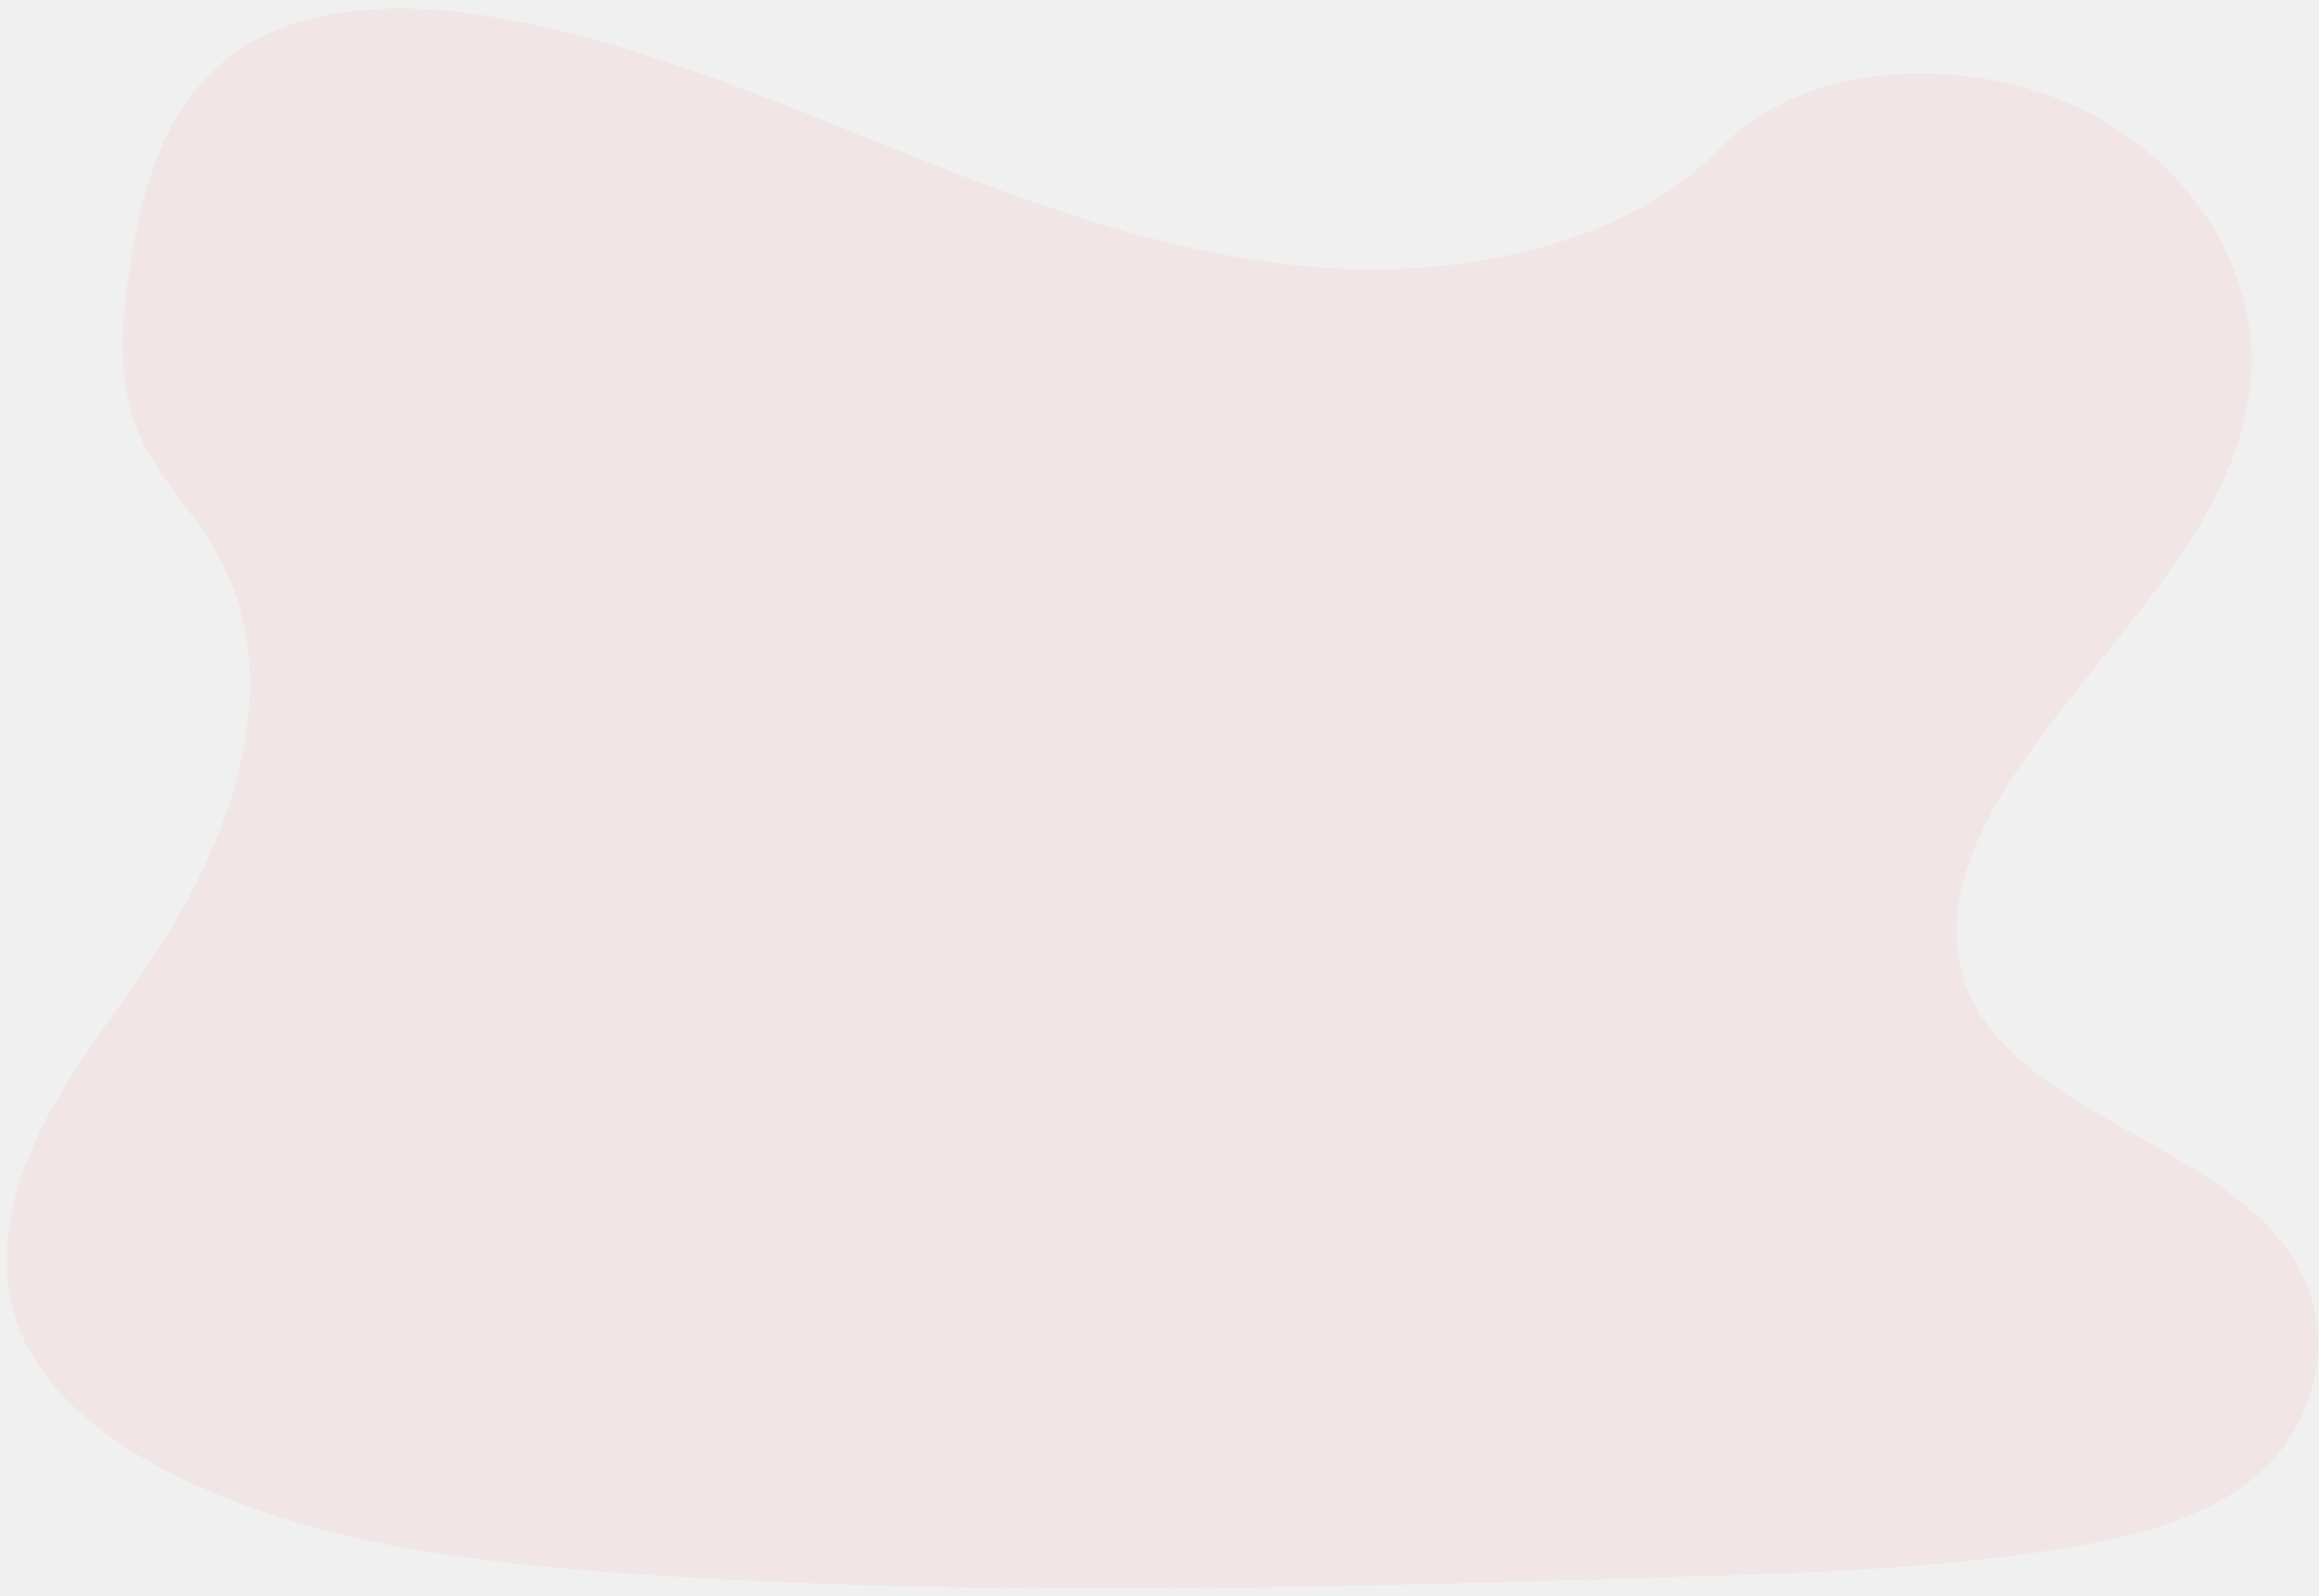
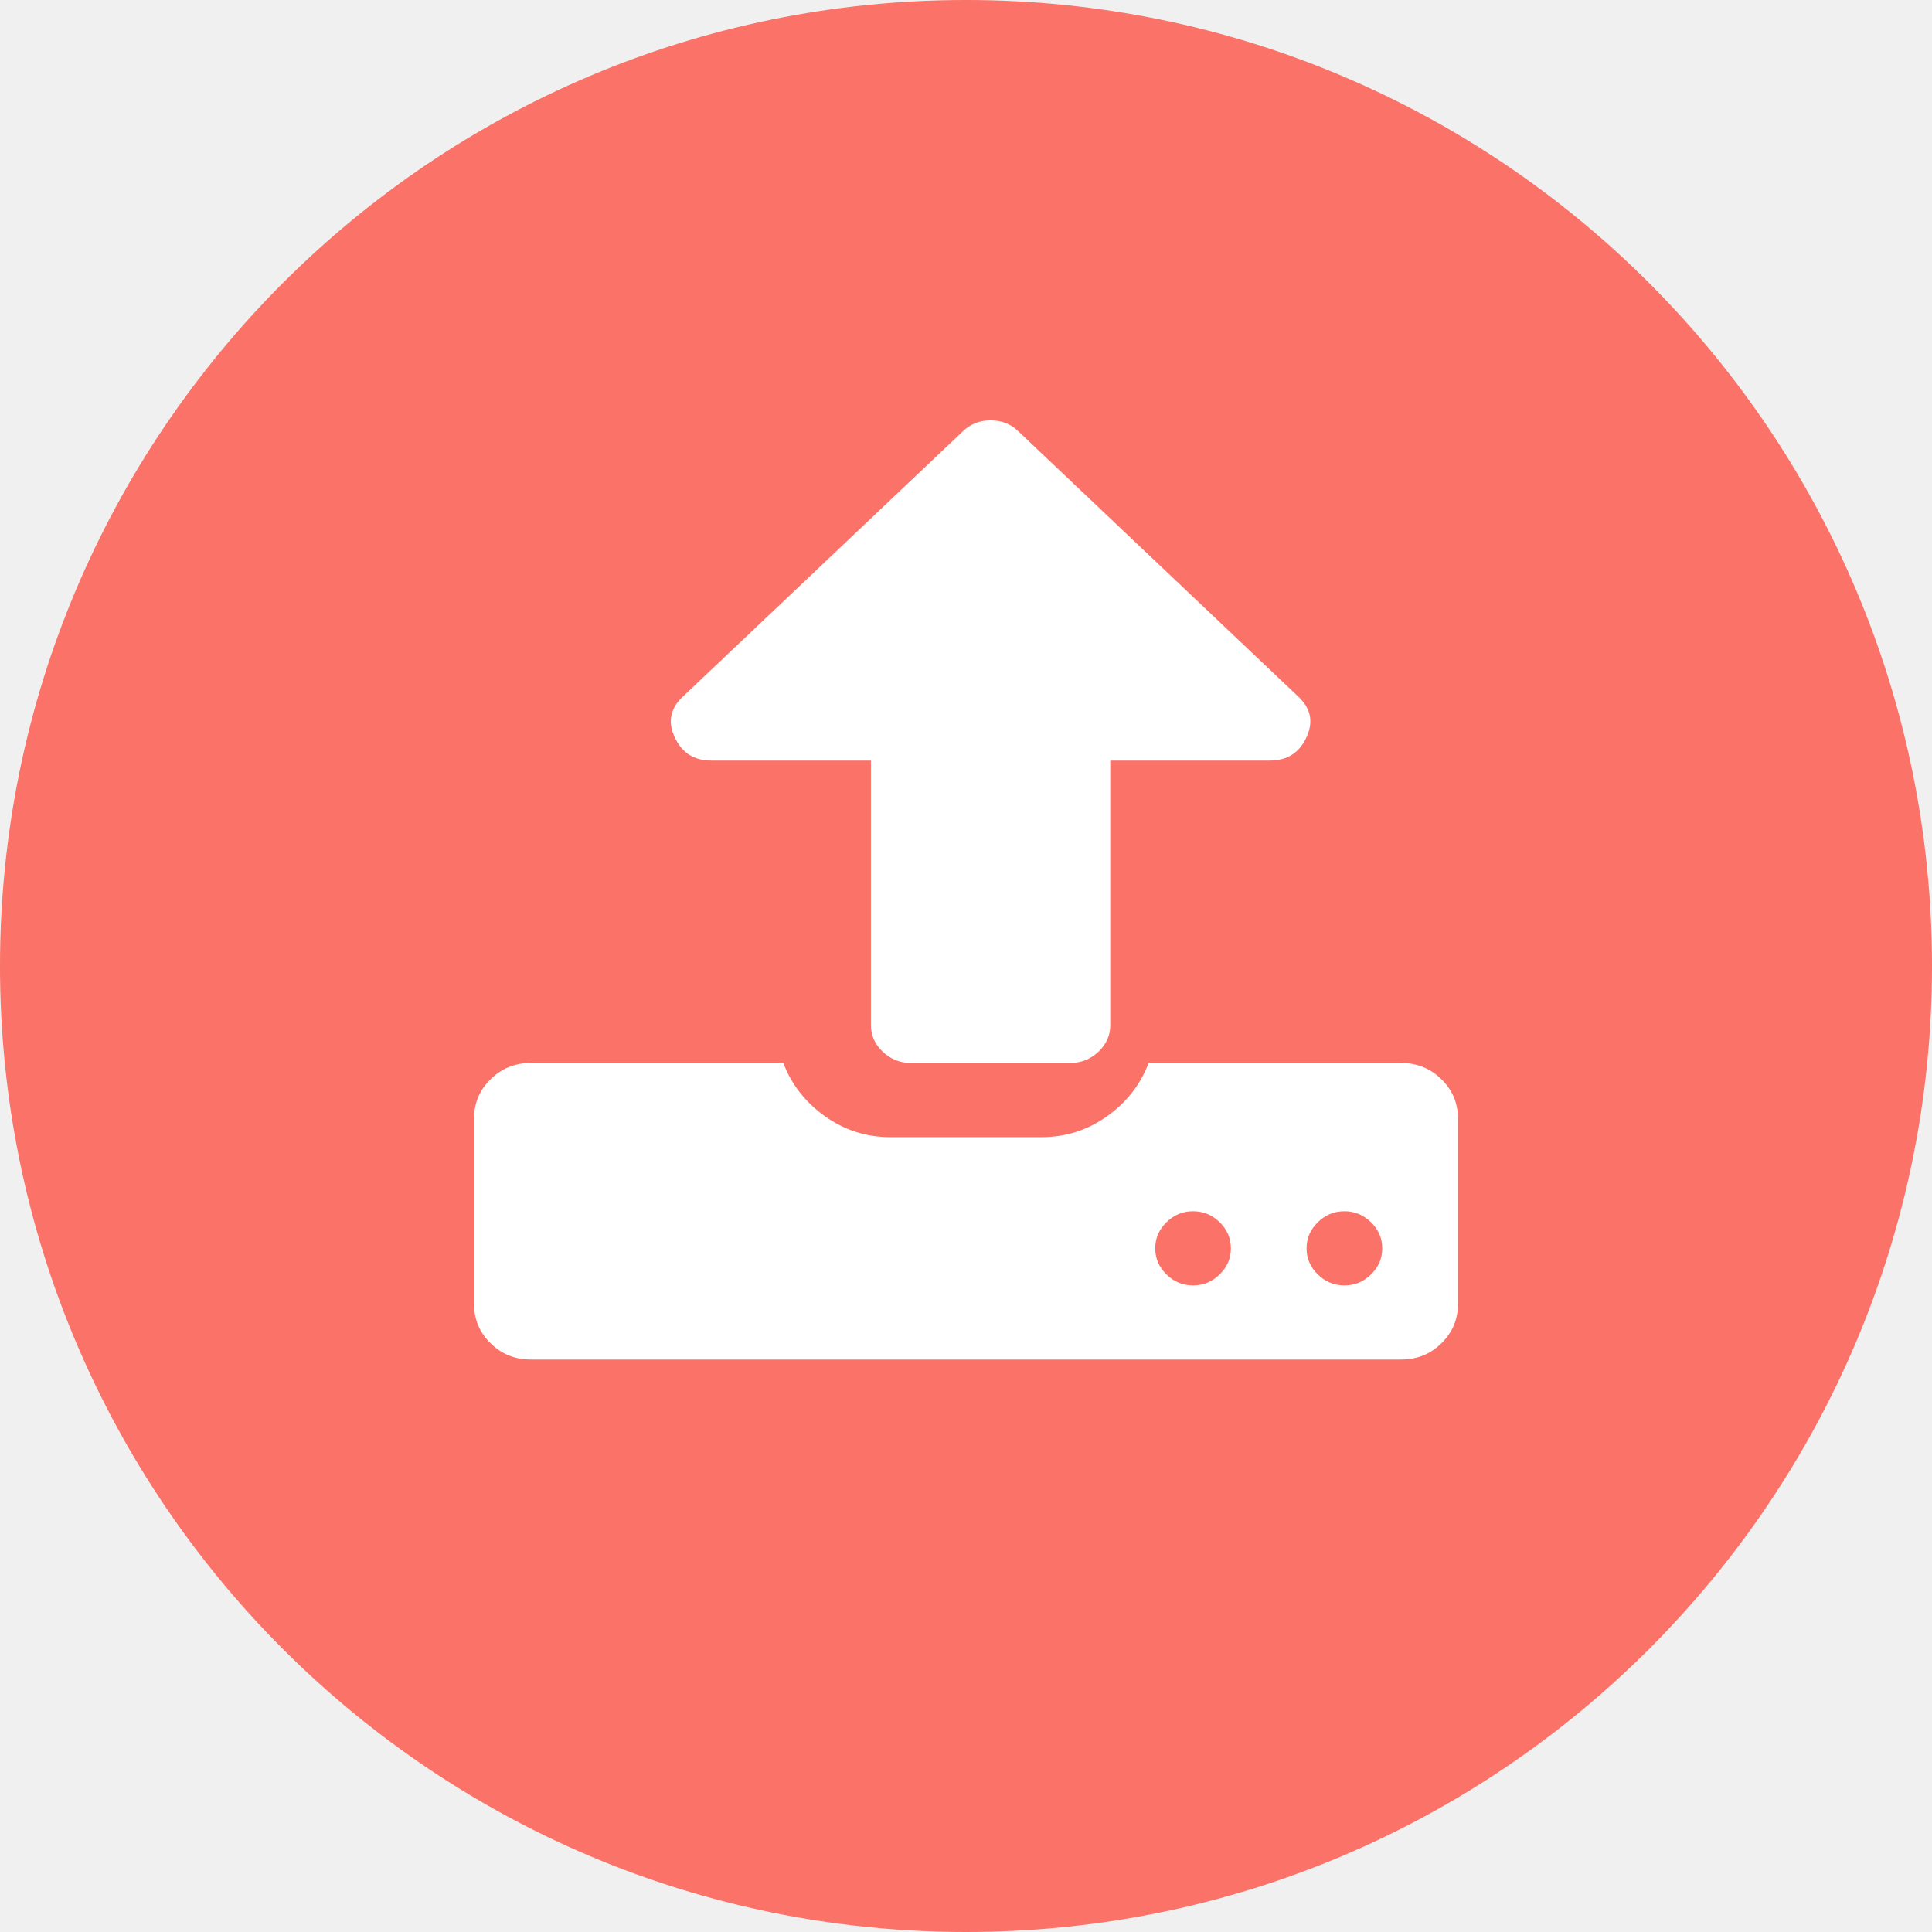
- <svg xmlns="http://www.w3.org/2000/svg" width="247" height="170" viewBox="0 0 247 170" fill="none">
-   <g opacity="0.079">
-     <path fill-rule="evenodd" clip-rule="evenodd" d="M143.751 28.655C127.969 28.096 112.938 22.89 98.585 17.193C84.231 11.495 70.013 5.188 54.621 2.169C44.713 0.228 33.384 -0.048 25.4 5.38C17.707 10.614 15.224 19.622 13.898 27.987C12.893 34.283 12.303 40.909 15.053 46.801C16.963 50.893 20.355 54.331 22.701 58.25C30.863 71.886 25.093 88.703 16.248 102.016C12.103 108.261 7.289 114.219 4.088 120.867C0.886 127.516 -0.602 135.134 2.193 141.918C4.968 148.645 11.584 153.689 18.75 157.229C33.306 164.441 50.451 166.508 67.181 167.668C104.203 170.257 141.425 169.137 178.546 168.014C192.282 167.599 206.081 167.176 219.596 164.998C227.102 163.792 234.849 161.878 240.296 157.259C247.214 151.397 248.928 141.468 244.293 134.116C236.519 121.784 215.031 118.719 209.591 105.484C206.601 98.2 209.671 90.085 214.019 83.33C223.341 68.835 238.972 56.12 239.794 39.552C240.36 28.184 232.847 16.78 221.229 11.395C209.052 5.751 192.168 6.461 183.189 15.803C173.942 25.461 157.685 29.152 143.751 28.655" fill="#FA7268" />
-   </g>
+ <svg xmlns="http://www.w3.org/2000/svg" width="36" height="36" viewBox="0 0 36 36" fill="none">
+   <path fill-rule="evenodd" clip-rule="evenodd" d="M18 36C27.941 36 36 27.941 36 18C36 8.059 27.941 0 18 0C8.059 0 0 8.059 0 18C0 27.941 8.059 36 18 36Z" fill="#FA7268" />
+   <path fill-rule="evenodd" clip-rule="evenodd" d="M16.228 14.172H13.255C12.93 14.172 12.702 14.026 12.57 13.732C12.438 13.446 12.492 13.193 12.732 12.973L17.936 8.042C18.075 7.903 18.249 7.833 18.458 7.833C18.667 7.833 18.841 7.903 18.981 8.042L24.184 12.973C24.424 13.193 24.478 13.446 24.347 13.732C24.215 14.025 23.987 14.172 23.661 14.172H20.688V19.103C20.688 19.293 20.615 19.459 20.468 19.598C20.32 19.737 20.146 19.807 19.945 19.807H16.971C16.77 19.807 16.596 19.737 16.449 19.598C16.302 19.459 16.228 19.293 16.228 19.103V14.172ZM26.109 19.807C26.403 19.807 26.653 19.908 26.858 20.109C27.064 20.311 27.167 20.555 27.167 20.843V24.297C27.167 24.585 27.064 24.83 26.858 25.031C26.653 25.233 26.403 25.333 26.109 25.333H9.891C9.597 25.333 9.347 25.233 9.142 25.031C8.936 24.83 8.833 24.585 8.833 24.297V20.843C8.833 20.555 8.936 20.311 9.142 20.109C9.347 19.908 9.597 19.807 9.891 19.807H14.595C14.75 20.21 15.009 20.541 15.372 20.8C15.736 21.059 16.142 21.189 16.59 21.189H19.41C19.858 21.189 20.264 21.059 20.628 20.8C20.991 20.541 21.25 20.21 21.404 19.807H26.109ZM22.231 23.952C22.422 23.952 22.587 23.884 22.727 23.747C22.866 23.61 22.936 23.448 22.936 23.261C22.936 23.074 22.866 22.912 22.727 22.775C22.587 22.639 22.422 22.57 22.231 22.57C22.04 22.57 21.875 22.639 21.735 22.775C21.595 22.912 21.526 23.074 21.526 23.261C21.526 23.448 21.595 23.61 21.735 23.747C21.875 23.884 22.04 23.952 22.231 23.952ZM25.547 23.747C25.407 23.884 25.242 23.952 25.051 23.952C24.86 23.952 24.695 23.884 24.555 23.747C24.416 23.61 24.346 23.448 24.346 23.261C24.346 23.074 24.416 22.912 24.555 22.775C24.695 22.639 24.86 22.57 25.051 22.57C25.242 22.57 25.407 22.639 25.547 22.775C25.687 22.912 25.756 23.074 25.756 23.261C25.756 23.448 25.687 23.61 25.547 23.747Z" fill="white" />
</svg>
